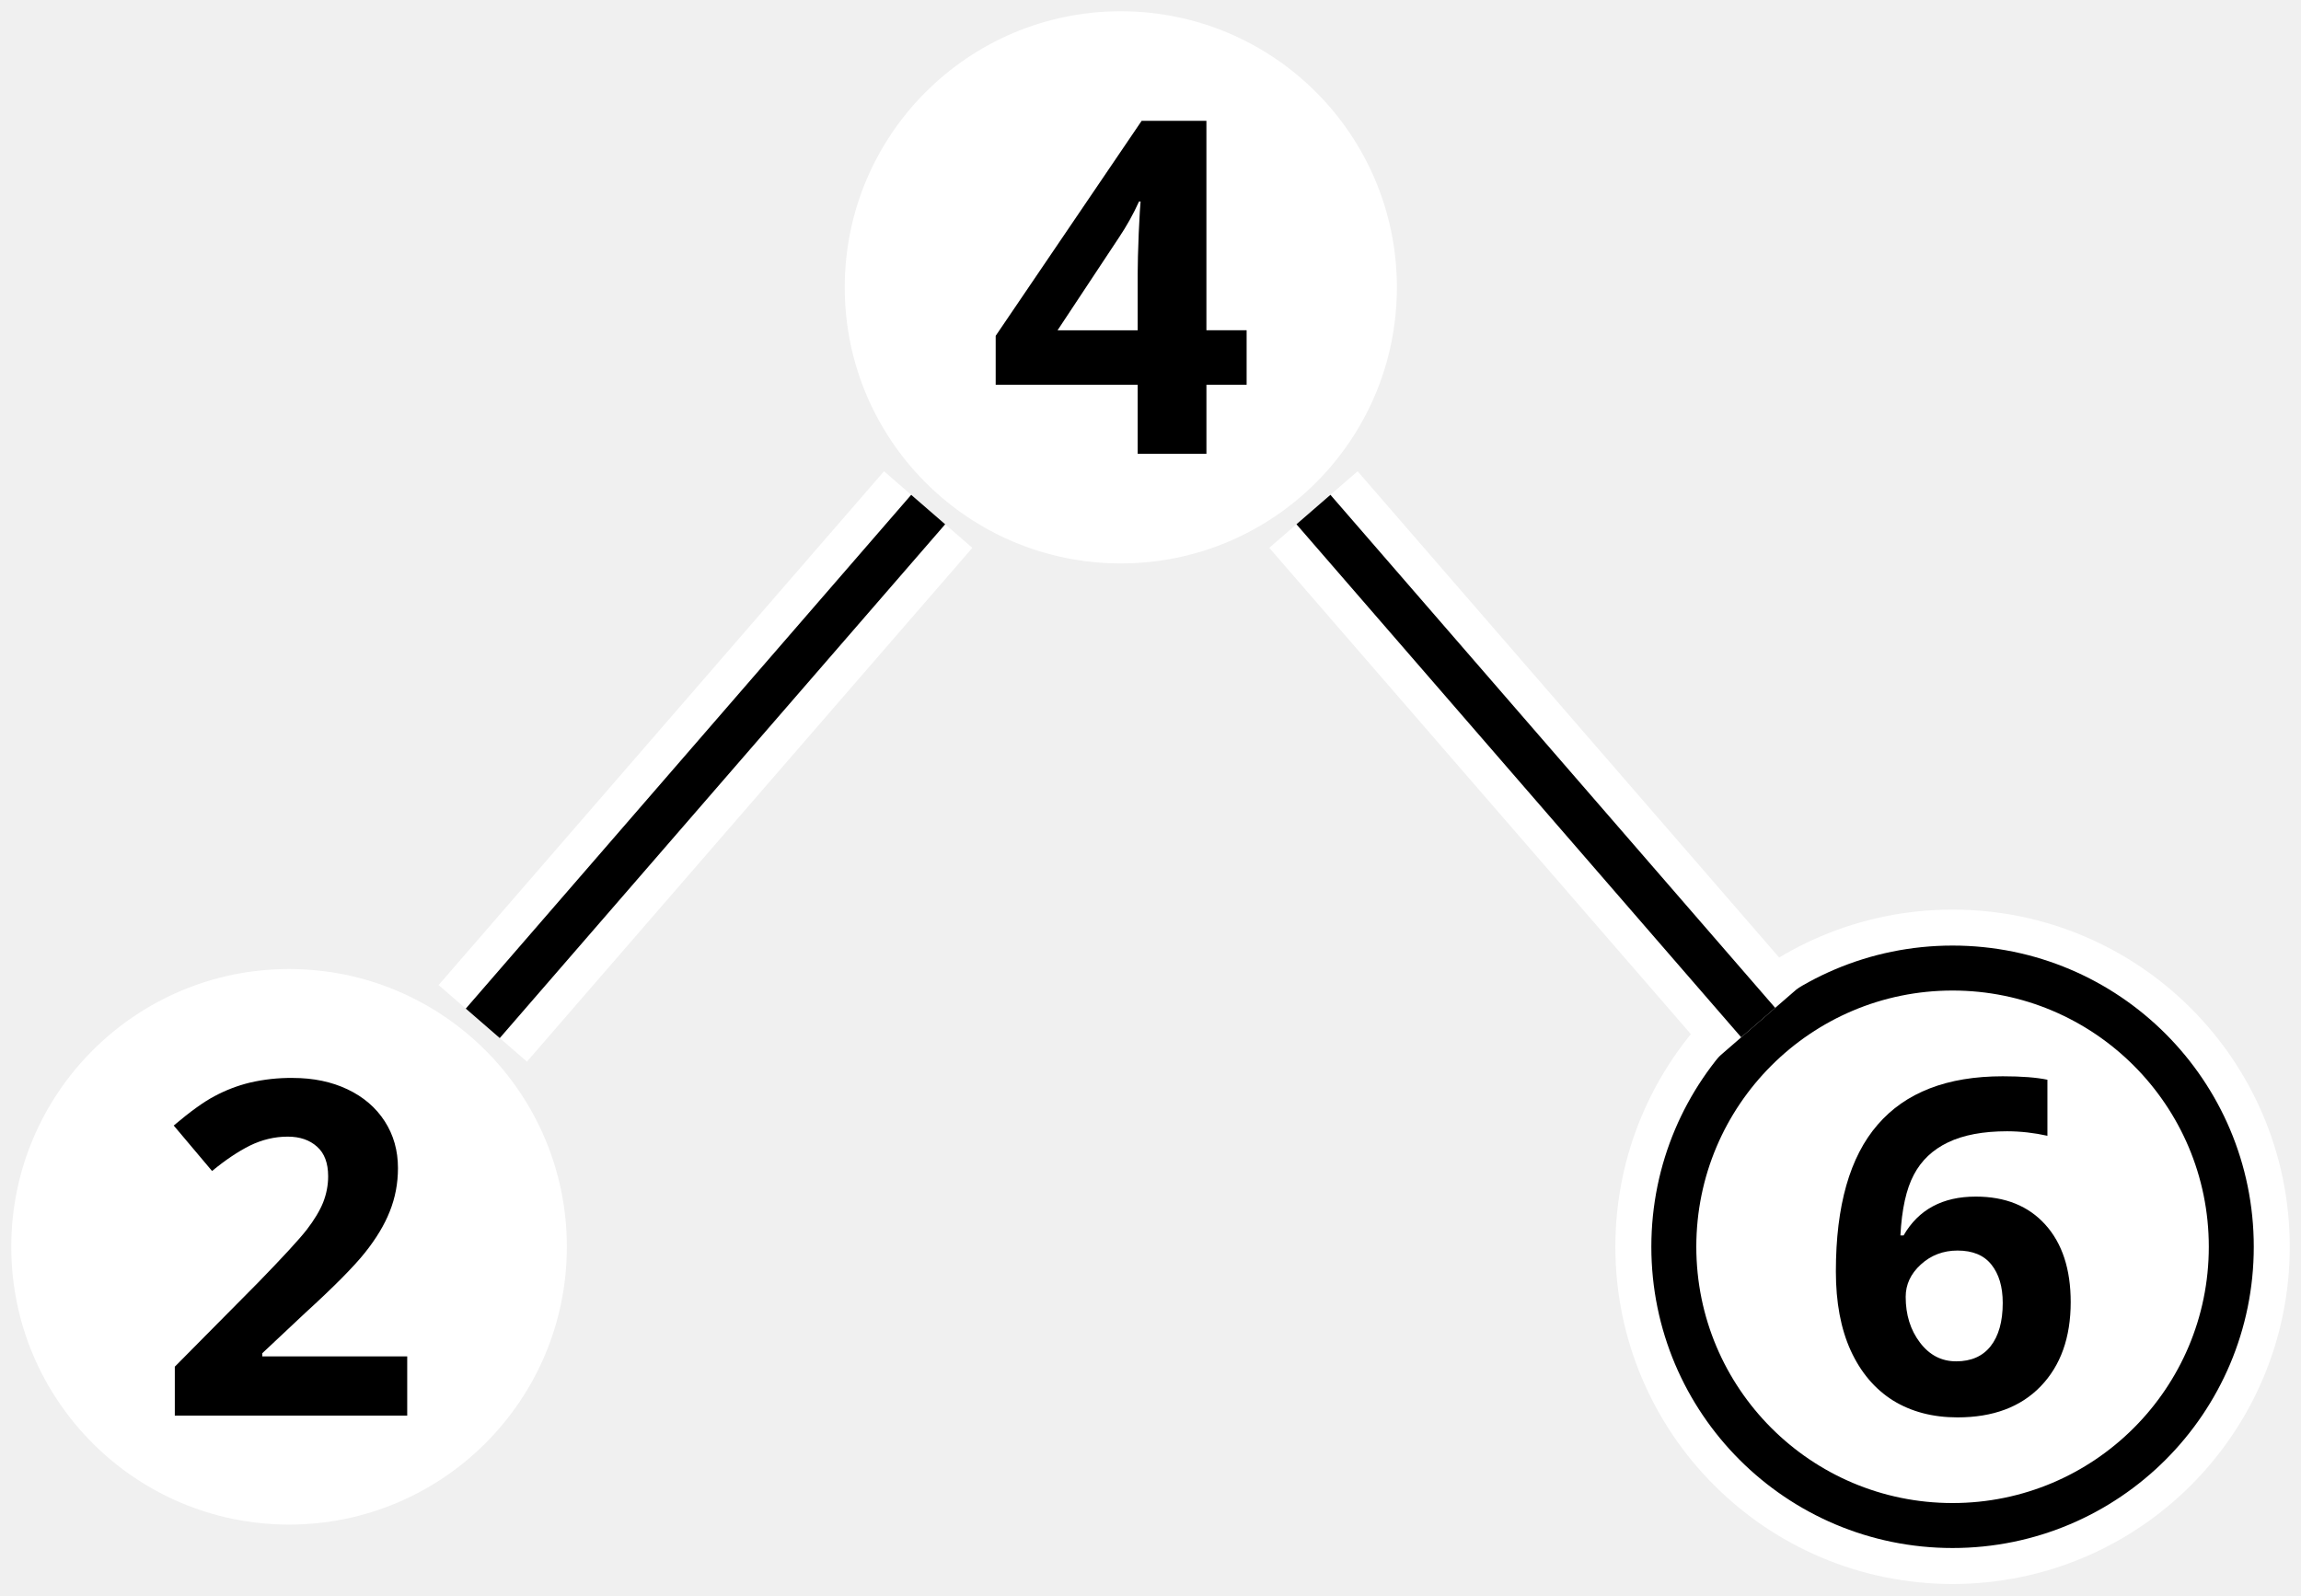
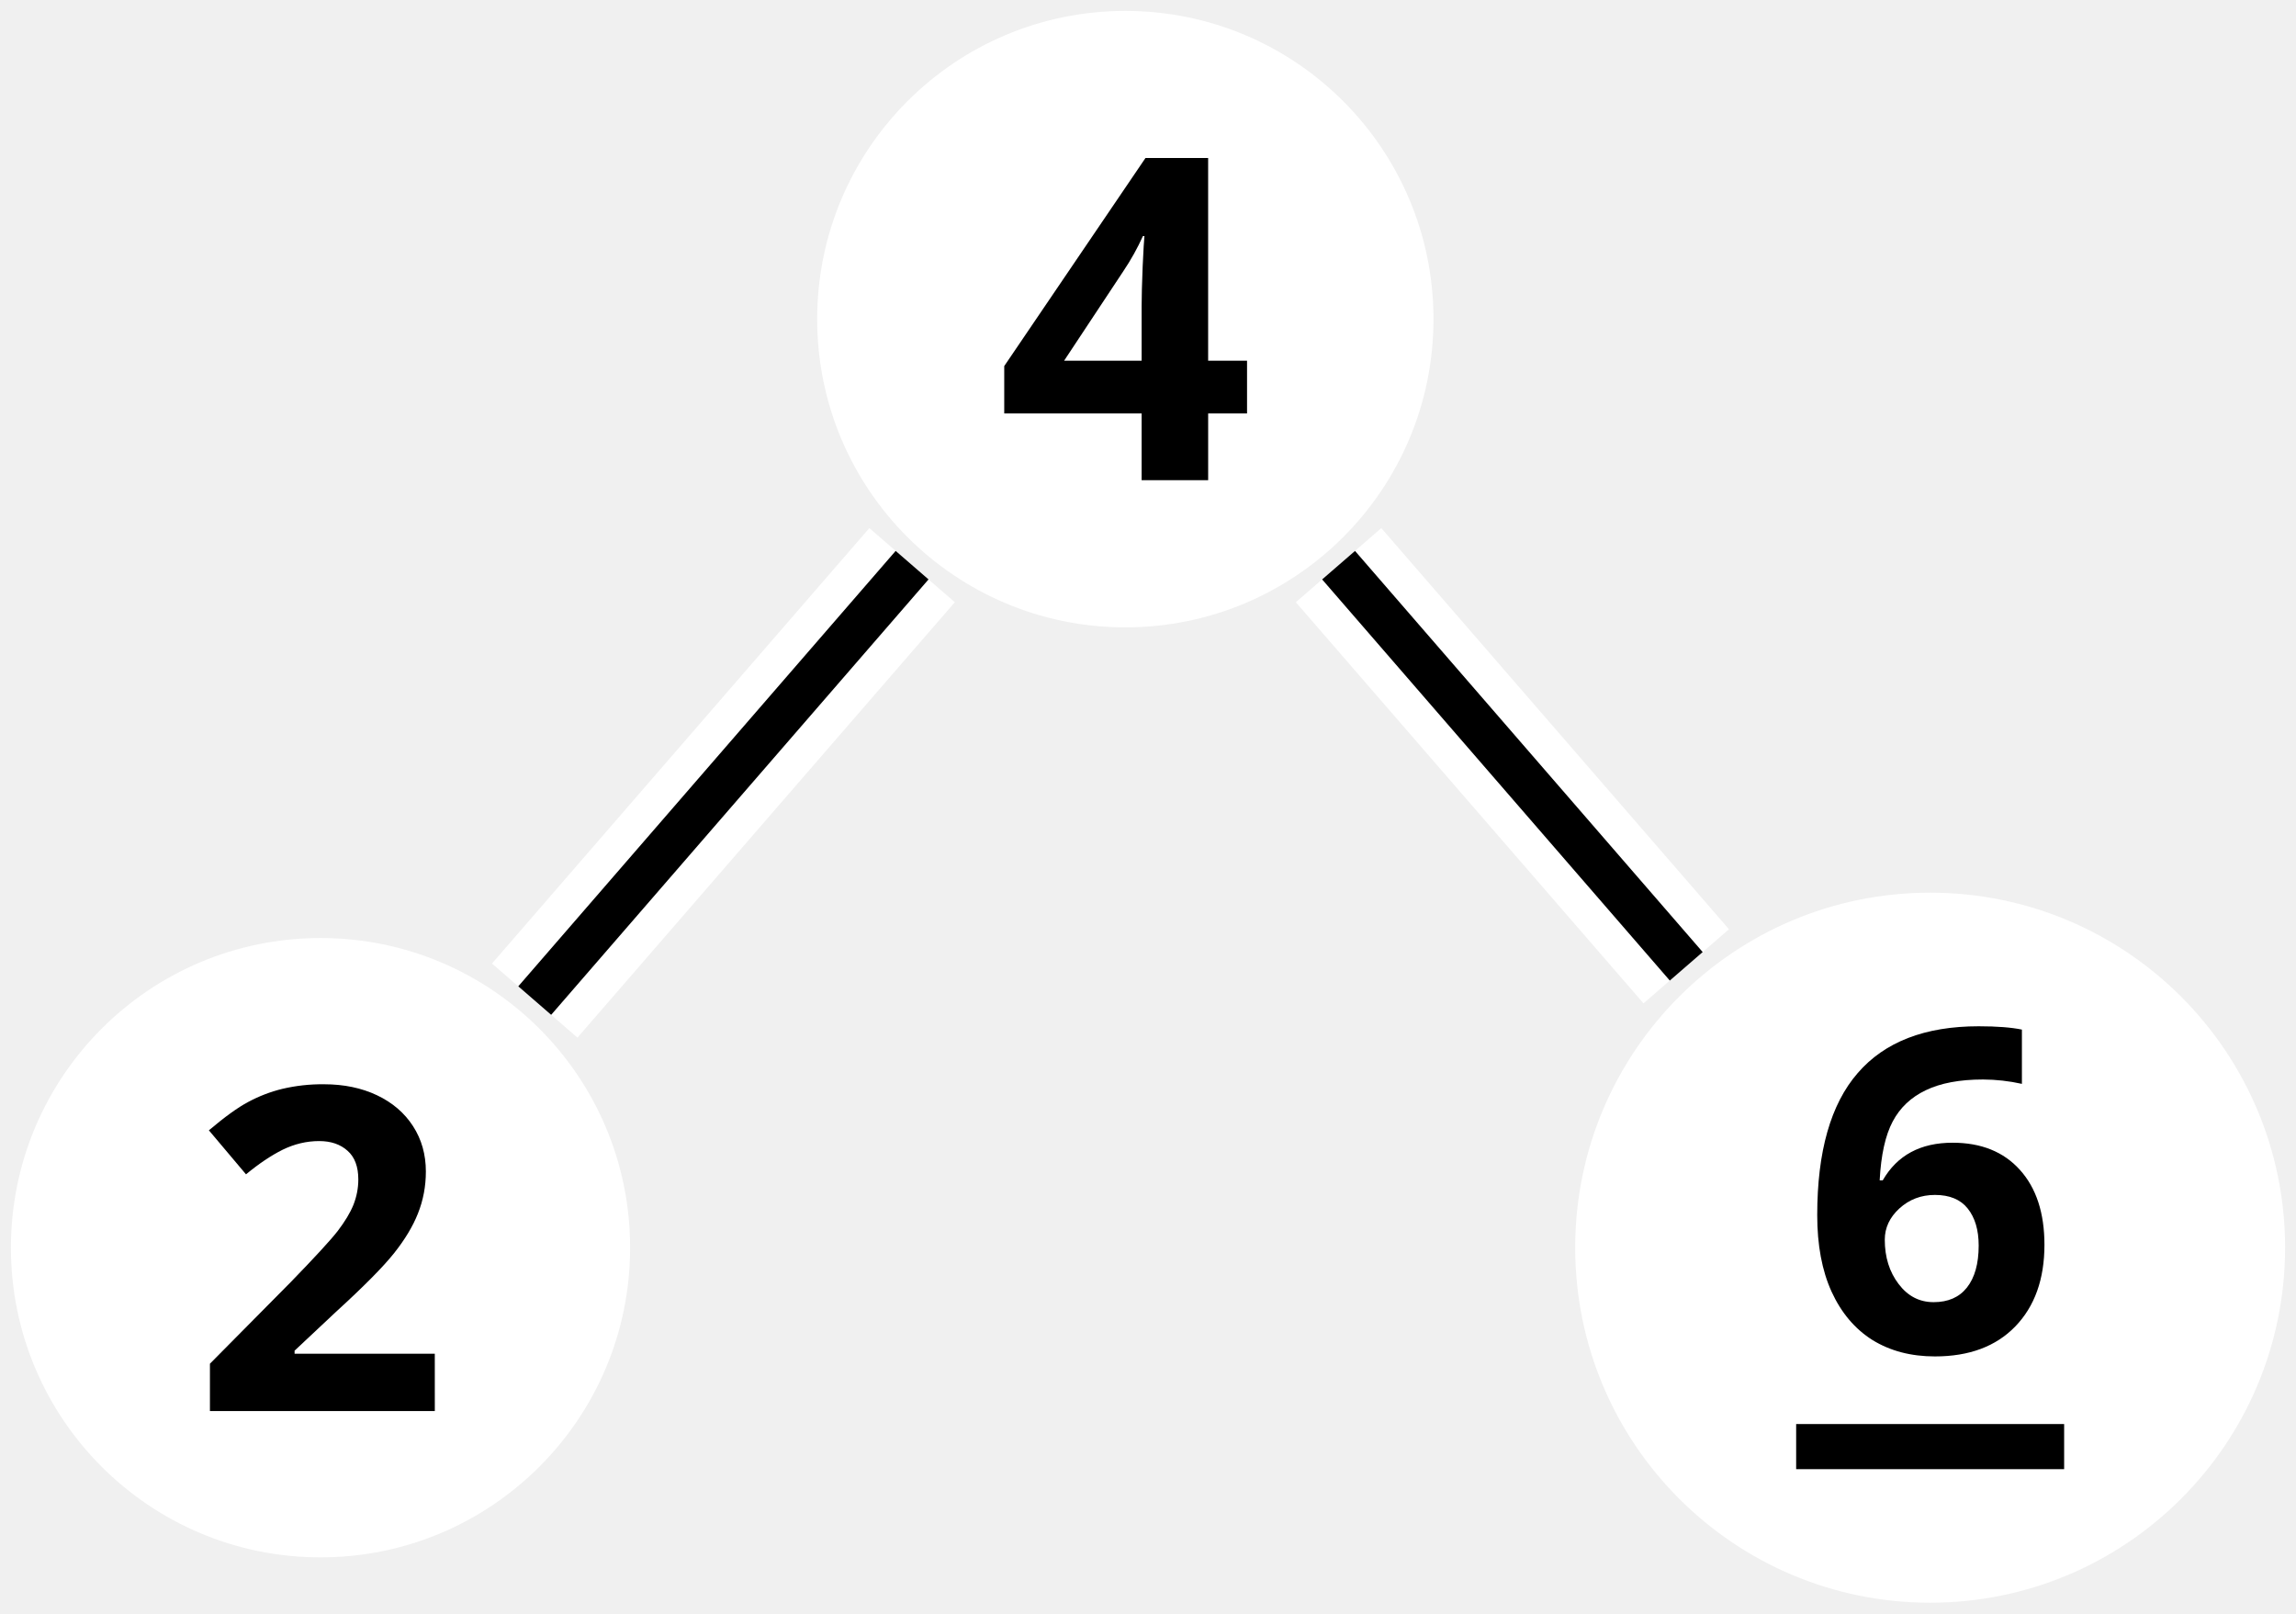
- <svg xmlns="http://www.w3.org/2000/svg" width="135.969" height="94.264" viewBox="0 0 135.969 94.264">
-   <path d="M12.235 0c0 6.757-5.478 12.235-12.235 12.235S-12.235 6.757-12.235 0-6.757-12.235 0-12.235 12.235-6.757 12.235 0z" style="fill:#fff;fill-opacity:1;fill-rule:nonzero;stroke:none" transform="matrix(1.33333 0 0 -1.33333 66.23 16.98)" />
-   <path d="M11.473-3.06H9.692V0H6.645v-3.06H.352v-2.167l6.469-9.528h2.87v9.282h1.782ZM6.645-5.472v-2.508c0-.413.015-1.014.047-1.805.038-.797.064-1.26.082-1.394h-.07c-.252.556-.551 1.095-.903 1.617l-2.707 4.09zm0 0" style="fill:#000;fill-opacity:1;fill-rule:nonzero;stroke:none" aria-label="4" transform="matrix(1.33333 0 0 1.33333 58.367 26.813)" />
-   <path d="M-24.551-42.52c0 6.799-5.512 12.31-12.311 12.31-6.8 0-12.311-5.511-12.311-12.31 0-6.8 5.512-12.311 12.31-12.311 6.8 0 12.312 5.512 12.312 12.31z" style="fill:#fff;fill-opacity:1;fill-rule:nonzero;stroke:none" transform="matrix(1.33333 0 0 -1.33333 66.23 16.98)" />
-   <path d="M11.133 0H.833v-2.168l3.702-3.738C5.628-7.03 6.343-7.807 6.68-8.238c.334-.436.577-.838.726-1.207.147-.375.223-.762.223-1.16 0-.586-.164-1.023-.492-1.313-.328-.296-.762-.445-1.301-.445-.58 0-1.137.135-1.676.398-.533.267-1.09.642-1.676 1.125L.785-12.855c.727-.615 1.327-1.049 1.805-1.3a6.617 6.617 0 0 1 1.559-.599 7.977 7.977 0 0 1 1.91-.21c.914 0 1.722.17 2.425.503.71.337 1.26.809 1.653 1.418.39.604.586 1.295.586 2.075 0 .68-.123 1.32-.364 1.921-.234.595-.603 1.205-1.101 1.829-.501.627-1.383 1.517-2.649 2.671L4.711-2.765v.14h6.422zm0 0" style="fill:#000;fill-opacity:1;fill-rule:nonzero;stroke:none" aria-label="2" transform="matrix(1.33333 0 0 1.33333 9.219 83.648)" />
-   <path d="m-8.537-9.847-19.74-22.77" style="fill:none;stroke:#fff;stroke-width:5.181;stroke-linecap:butt;stroke-linejoin:miter;stroke-miterlimit:10;stroke-dasharray:none;stroke-opacity:1" transform="matrix(1.33333 0 0 -1.33333 66.23 16.98)" />
-   <path d="m-8.537-9.847-19.74-22.77" style="fill:none;stroke:#000;stroke-width:1.993;stroke-linecap:butt;stroke-linejoin:miter;stroke-miterlimit:10;stroke-dasharray:none;stroke-opacity:1" transform="matrix(1.33333 0 0 -1.33333 66.23 16.98)" />
-   <path d="M49.215-42.52c0 6.822-5.53 12.353-12.353 12.353-6.822 0-12.353-5.53-12.353-12.353 0-6.823 5.53-12.353 12.353-12.353 6.823 0 12.353 5.53 12.353 12.353z" style="fill:#fff;fill-opacity:1;fill-rule:nonzero;stroke:#fff;stroke-width:5.181;stroke-linecap:butt;stroke-linejoin:miter;stroke-miterlimit:10;stroke-dasharray:none;stroke-opacity:1" transform="matrix(1.33333 0 0 -1.33333 66.23 16.98)" />
-   <path d="M49.215-42.52c0 6.822-5.53 12.353-12.353 12.353-6.822 0-12.353-5.53-12.353-12.353 0-6.823 5.53-12.353 12.353-12.353 6.823 0 12.353 5.53 12.353 12.353z" style="fill:none;stroke:#000;stroke-width:1.993;stroke-linecap:butt;stroke-linejoin:miter;stroke-miterlimit:10;stroke-dasharray:none;stroke-opacity:1" transform="matrix(1.33333 0 0 -1.33333 66.23 16.98)" />
-   <path d="M.726-6.268c0-2.912.616-5.08 1.852-6.504 1.233-1.43 3.082-2.145 5.543-2.145.844 0 1.503.053 1.98.153v2.484a8.32 8.32 0 0 0-1.781-.2c-1.072 0-1.945.165-2.625.493-.674.322-1.178.797-1.512 1.43-.337.632-.536 1.532-.597 2.695h.14c.662-1.149 1.729-1.723 3.2-1.723 1.312 0 2.337.416 3.082 1.242.75.83 1.125 1.975 1.125 3.434 0 1.57-.446 2.818-1.336 3.738C8.912-.257 7.687.2 6.117.2 5.02.2 4.069-.049 3.257-.55c-.805-.506-1.43-1.245-1.874-2.214C.943-3.731.726-4.9.726-6.268Zm5.332 3.984c.662 0 1.172-.223 1.524-.668.357-.451.539-1.093.539-1.922 0-.718-.17-1.283-.504-1.699-.328-.413-.83-.621-1.5-.621-.633 0-1.178.208-1.629.621-.445.407-.668.885-.668 1.43 0 .797.211 1.473.633 2.027.422.557.955.832 1.605.832zm0 0" style="fill:#000;fill-opacity:1;fill-rule:nonzero;stroke:none" aria-label="6" transform="matrix(1.33333 0 0 1.33333 107.516 83.487)" />
-   <path d="m8.537-9.847 19.712-22.737" style="fill:none;stroke:#fff;stroke-width:5.181;stroke-linecap:butt;stroke-linejoin:miter;stroke-miterlimit:10;stroke-dasharray:none;stroke-opacity:1" transform="matrix(1.33333 0 0 -1.33333 66.23 16.98)" />
-   <path d="m8.537-9.847 19.712-22.737" style="fill:none;stroke:#000;stroke-width:1.993;stroke-linecap:butt;stroke-linejoin:miter;stroke-miterlimit:10;stroke-dasharray:none;stroke-opacity:1" transform="matrix(1.33333 0 0 -1.33333 66.23 16.98)" />
+ <svg xmlns="http://www.w3.org/2000/svg" width="140.215" height="98.52" viewBox="0 0 140.215 98.52">
+   <path d="M14.114 0c0 7.795-6.319 14.114-14.114 14.114-7.795 0-14.114-6.319-14.114-14.114 0-7.795 6.319-14.114 14.114-14.114 7.795 0 14.114 6.319 14.114 14.114z" style="fill:#fff;fill-opacity:1;fill-rule:nonzero;stroke:none" transform="matrix(1.33333 0 0 -1.33333 68.723 19.485)" />
+   <path d="M11.472-3.057H9.691V0H6.644v-3.058H.351v-2.168l6.469-9.528h2.87v9.282h1.782ZM6.644-5.471V-7.98c0-.413.015-1.014.047-1.805.038-.797.064-1.26.082-1.394h-.07c-.252.556-.551 1.095-.903 1.617l-2.707 4.09zm0 0" style="fill:#000;fill-opacity:1;fill-rule:nonzero;stroke:none" aria-label="4" transform="matrix(1.33333 0 0 1.33333 60.86 29.319)" />
+   <path d="M-22.682-42.52c0 7.832-6.348 14.18-14.18 14.18s-14.18-6.348-14.18-14.18 6.348-14.18 14.18-14.18 14.18 6.348 14.18 14.18z" style="fill:#fff;fill-opacity:1;fill-rule:nonzero;stroke:none" transform="matrix(1.33333 0 0 -1.33333 68.723 19.485)" />
+   <path d="M11.133 0H.833v-2.168l3.702-3.738C5.628-7.031 6.343-7.807 6.68-8.238c.334-.437.577-.838.726-1.207.147-.375.223-.762.223-1.16 0-.586-.164-1.023-.492-1.313-.328-.296-.762-.445-1.3-.445-.58 0-1.138.135-1.677.398-.533.267-1.09.642-1.675 1.125l-1.7-2.015c.727-.615 1.328-1.049 1.805-1.301a6.617 6.617 0 0 1 1.559-.598 7.977 7.977 0 0 1 1.91-.21c.914 0 1.722.17 2.426.503.709.337 1.26.809 1.652 1.418.39.604.586 1.295.586 2.075 0 .68-.123 1.32-.363 1.921-.235.595-.604 1.204-1.102 1.829-.501.626-1.383 1.517-2.648 2.671L4.71-2.765v.14h6.422zm0 0" style="fill:#000;fill-opacity:1;fill-rule:nonzero;stroke:none" aria-label="2" transform="matrix(1.33333 0 0 1.33333 11.71 86.152)" />
+   <path d="m-9.767-11.266-17.284-19.938" style="fill:none;stroke:#fff;stroke-width:5.181;stroke-linecap:butt;stroke-linejoin:miter;stroke-miterlimit:10;stroke-dasharray:none;stroke-opacity:1" transform="matrix(1.33333 0 0 -1.33333 68.723 19.485)" />
+   <path d="m-9.767-11.266-17.284-19.938" style="fill:none;stroke:#000;stroke-width:1.993;stroke-linecap:butt;stroke-linejoin:miter;stroke-miterlimit:10;stroke-dasharray:none;stroke-opacity:1" transform="matrix(1.33333 0 0 -1.33333 68.723 19.485)" />
+   <path d="M53.12-42.52c0 8.978-7.28 16.257-16.258 16.257-8.978 0-16.257-7.279-16.257-16.257 0-8.979 7.279-16.257 16.257-16.257 8.979 0 16.257 7.278 16.257 16.257z" style="fill:#fff;fill-opacity:1;fill-rule:nonzero;stroke:none" transform="matrix(1.33333 0 0 -1.33333 68.723 19.485)" />
+   <path d="M0 0h12.274v2.066H0Z" style="fill:#000;fill-opacity:1;fill-rule:nonzero;stroke:none" transform="matrix(1.33333 0 0 -1.33333 109.69 89.7)" />
+   <path d="M.725-6.27c0-2.912.616-5.08 1.852-6.503 1.233-1.43 3.082-2.145 5.543-2.145.844 0 1.503.053 1.98.152v2.485a8.32 8.32 0 0 0-1.78-.2c-1.073 0-1.946.165-2.626.493-.674.322-1.178.797-1.512 1.43-.336.632-.536 1.532-.597 2.695h.14c.663-1.149 1.729-1.723 3.2-1.723 1.312 0 2.338.416 3.082 1.242.75.83 1.125 1.975 1.125 3.434 0 1.57-.446 2.818-1.336 3.738C8.91-.258 7.686.2 6.116.2 5.02.2 4.068-.05 3.256-.55c-.805-.507-1.429-1.245-1.874-2.215C.942-3.732.725-4.9.725-6.269Zm5.332 3.985c.663 0 1.172-.223 1.524-.668.357-.451.539-1.093.539-1.922 0-.718-.17-1.283-.504-1.7-.328-.412-.83-.62-1.5-.62-.633 0-1.178.208-1.629.62-.445.408-.668.886-.668 1.43 0 .797.211 1.474.633 2.028.422.557.955.832 1.605.832zm0 0" style="fill:#000;fill-opacity:1;fill-rule:nonzero;stroke:none" aria-label="6" transform="matrix(1.33333 0 0 1.33333 110.01 82.55)" />
+   <path d="m9.767-11.266 15.924-18.369" style="fill:none;stroke:#fff;stroke-width:5.181;stroke-linecap:butt;stroke-linejoin:miter;stroke-miterlimit:10;stroke-dasharray:none;stroke-opacity:1" transform="matrix(1.33333 0 0 -1.33333 68.723 19.485)" />
+   <path d="m9.767-11.266 15.924-18.369" style="fill:none;stroke:#000;stroke-width:1.993;stroke-linecap:butt;stroke-linejoin:miter;stroke-miterlimit:10;stroke-dasharray:none;stroke-opacity:1" transform="matrix(1.33333 0 0 -1.33333 68.723 19.485)" />
</svg>
